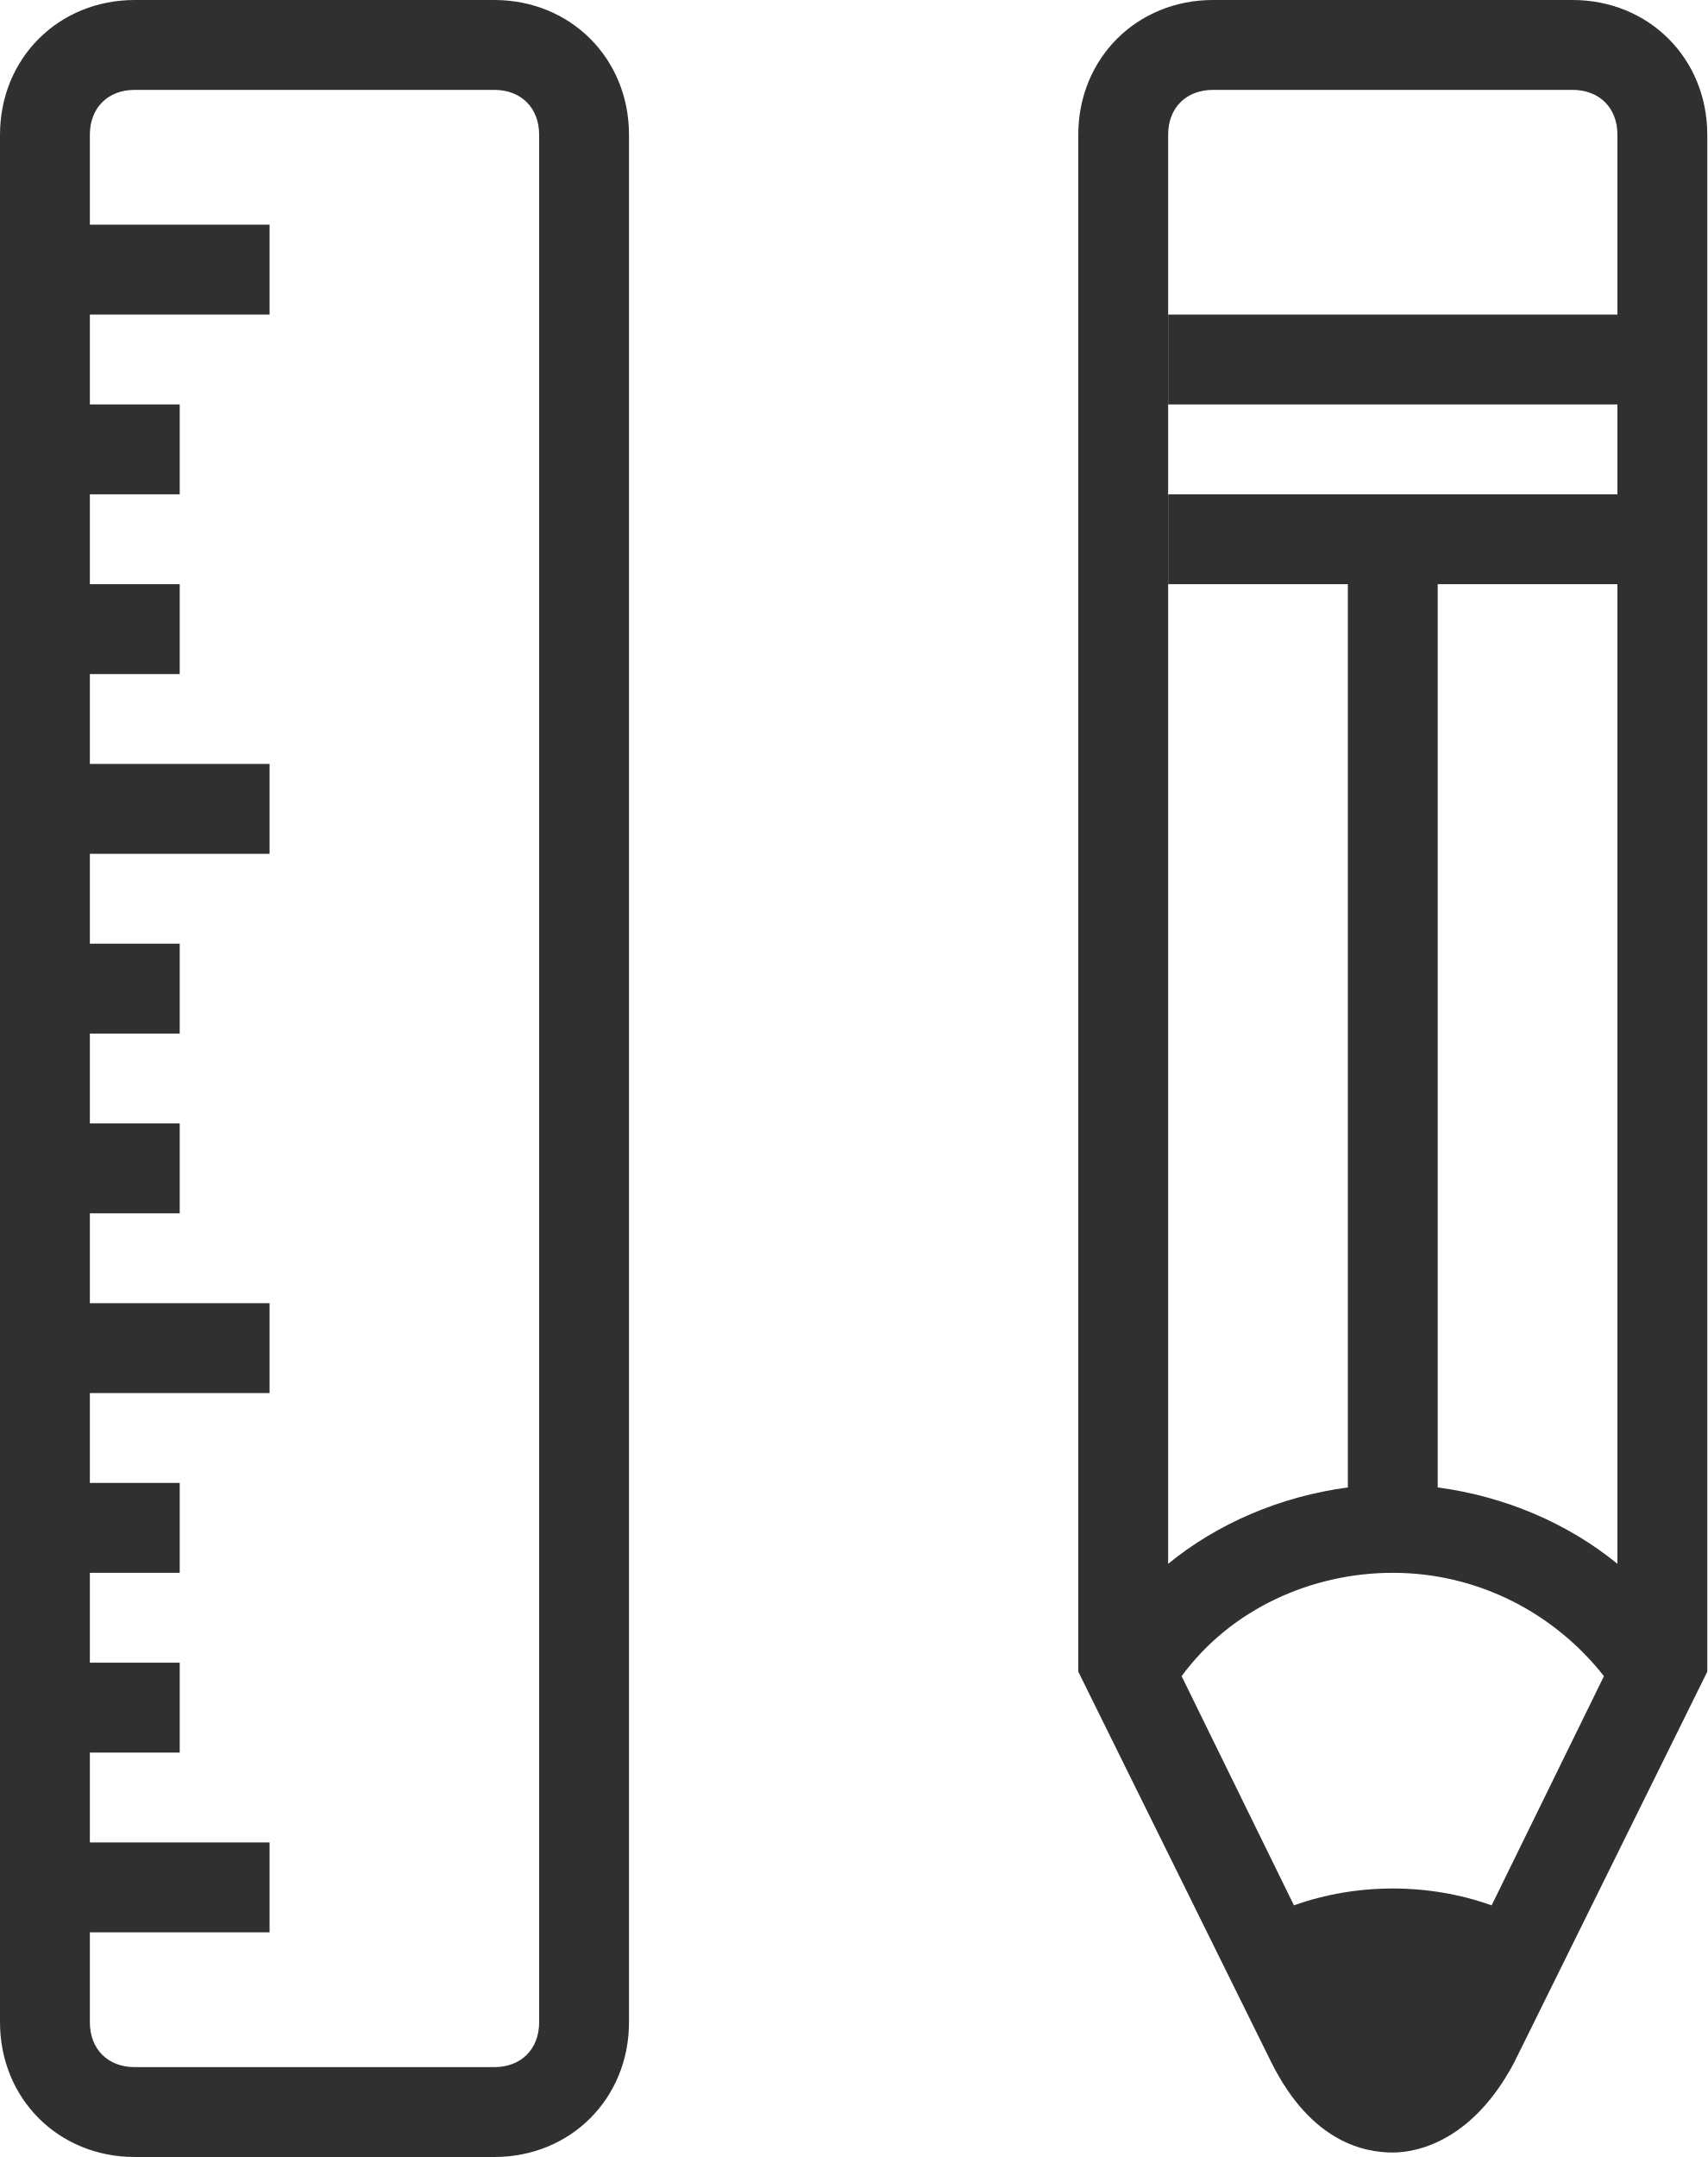
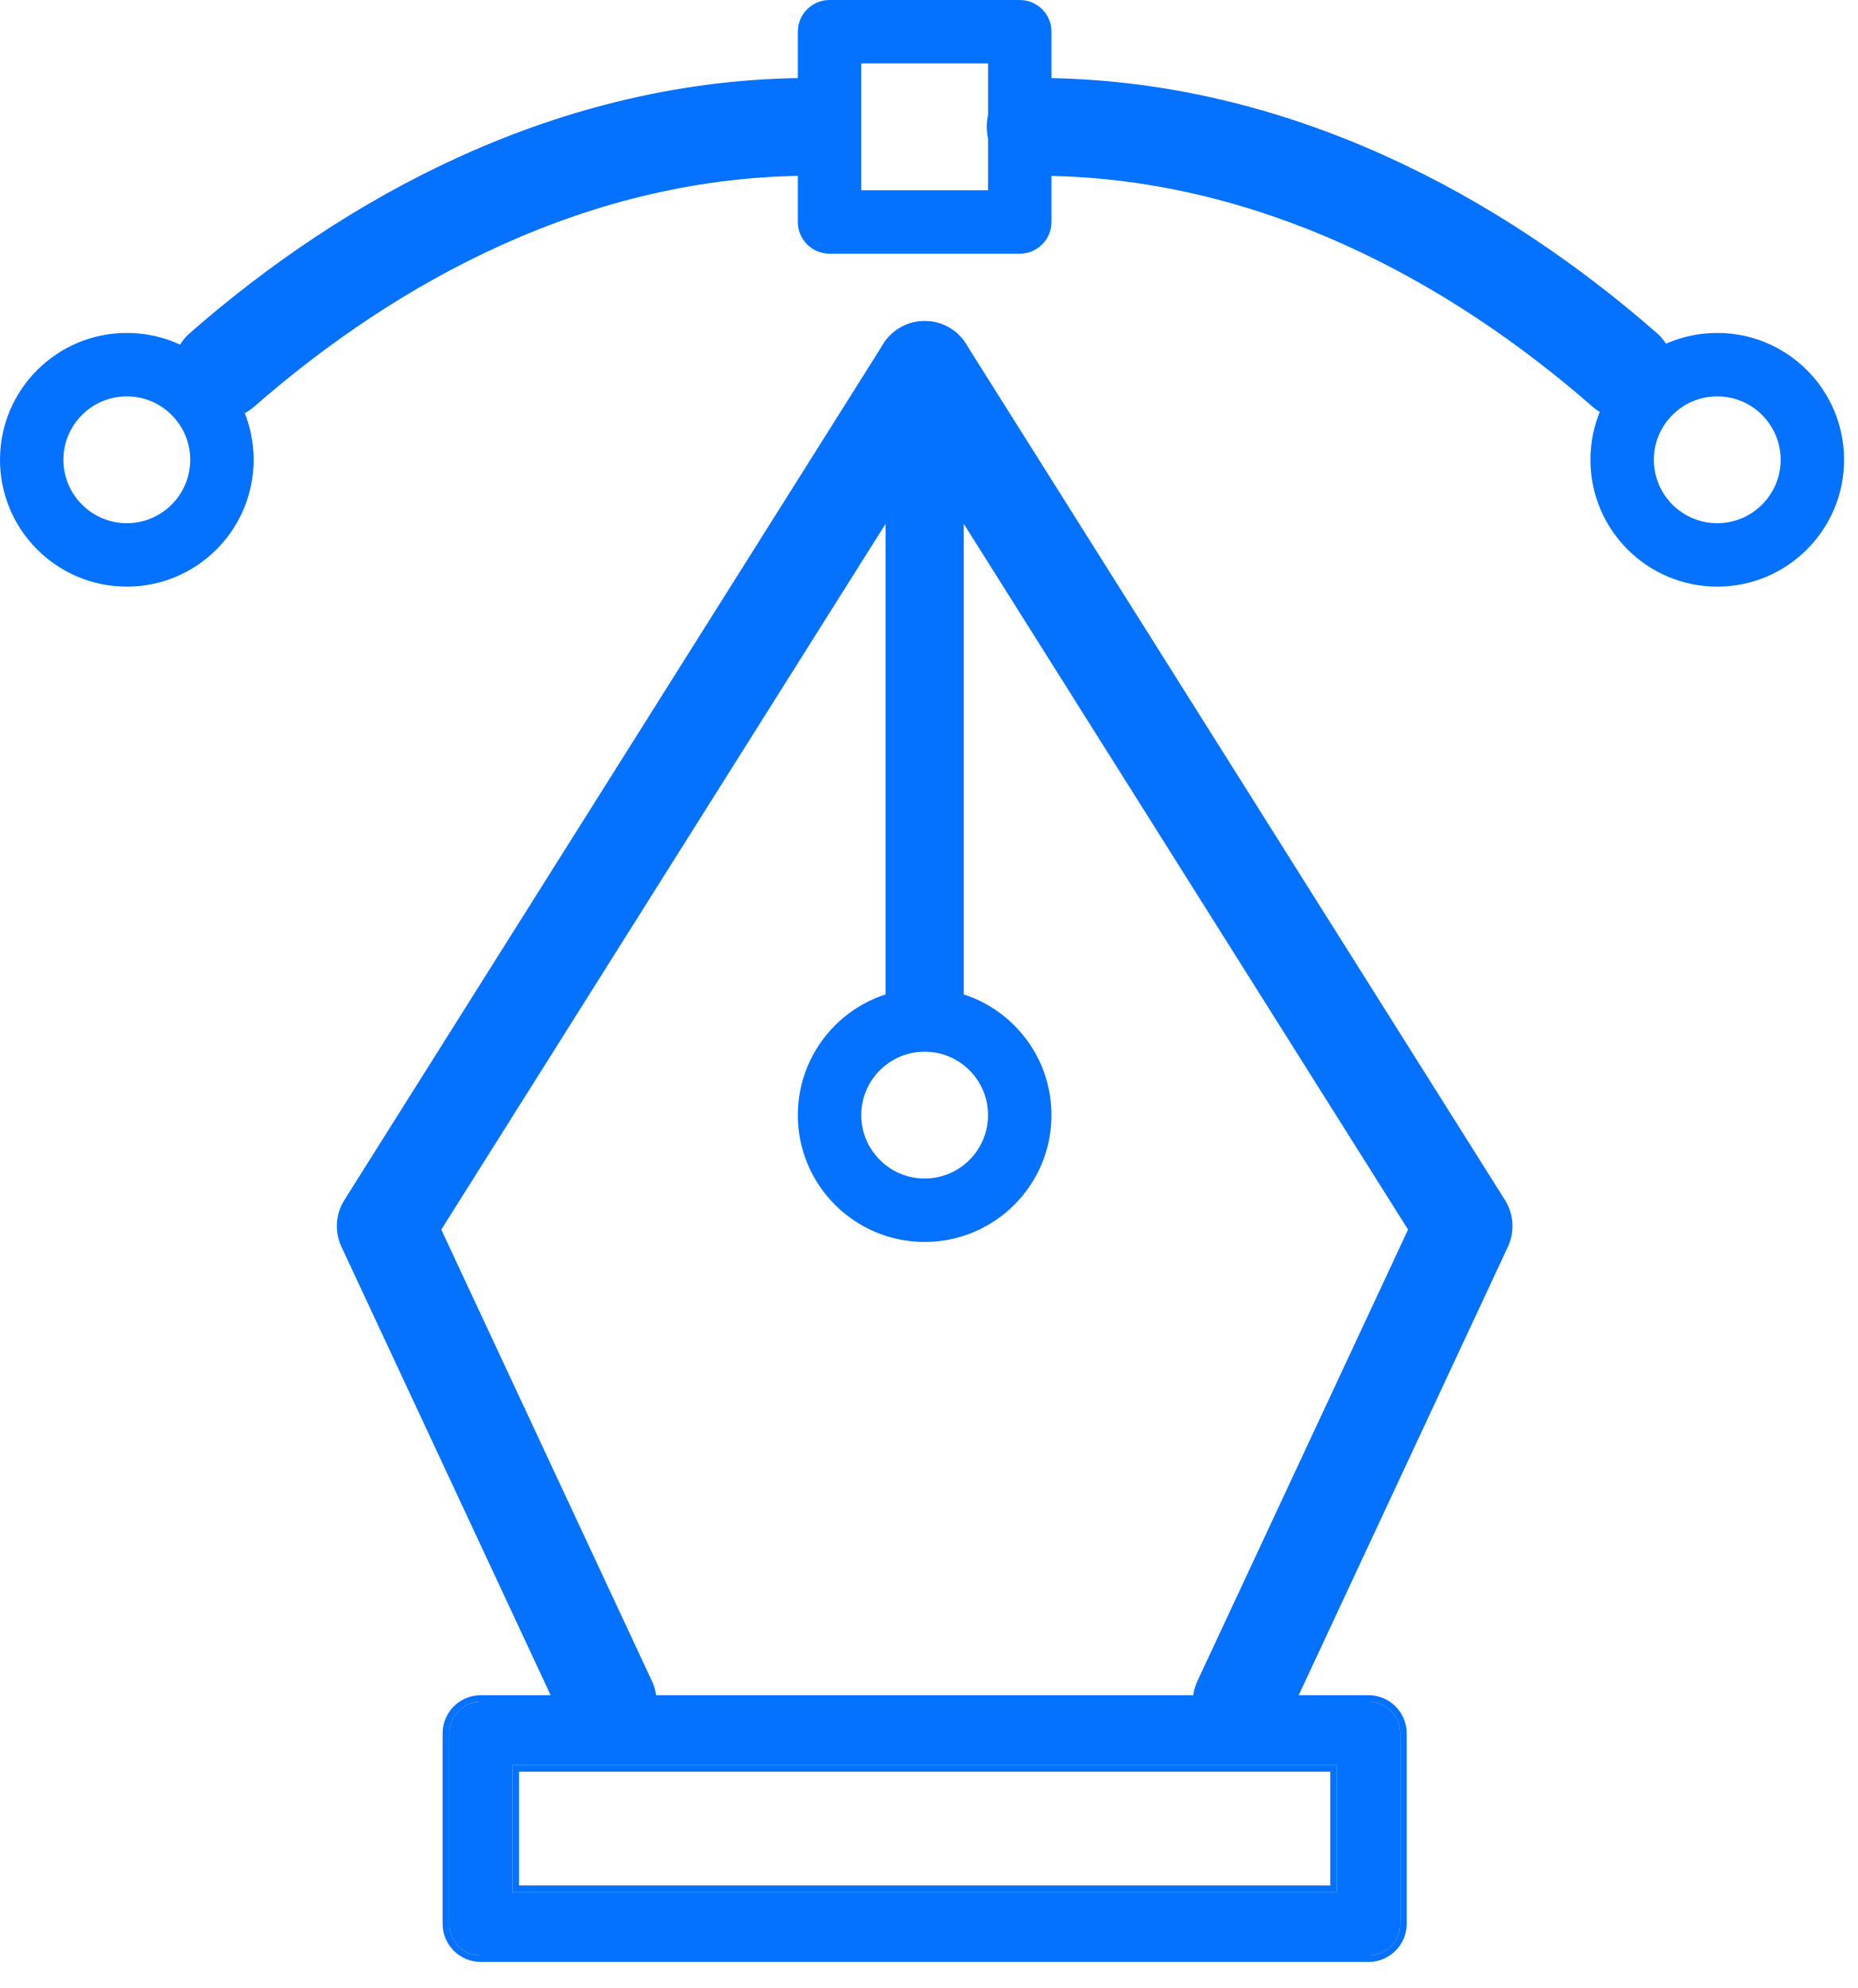
- <svg xmlns="http://www.w3.org/2000/svg" width="38" height="48" fill="none">
-   <path fill="#303030" d="M11 0H3C1.3 0 0 1.3 0 3v42c0 1.7 1.3 3 3 3h8c1.7 0 3-1.3 3-3V3c0-1.7-1.3-3-3-3zm1 45c0 .6-.4 1-1 1H3c-.6 0-1-.4-1-1v-2h4v-2H2v-2h2v-2H2v-2h2v-2H2v-2h4v-2H2v-2h2v-2H2v-2h2v-2H2v-2h4v-2H2v-2h2v-2H2v-2h2V9H2V7h4V5H2V3c0-.6.4-1 1-1h8c.6 0 1 .4 1 1v42zM35 0h-8c-1.7 0-3 1.3-3 3v34.2l4.3 8.7c.9 1.8 2.1 2 2.7 2 .6 0 1.8-.3 2.7-2l4.3-8.7V3c0-1.7-1.3-3-3-3zm-6.2 42.4l-2.5-5.1c1.1-1.5 2.9-2.3 4.7-2.3 1.9 0 3.6.9 4.7 2.3l-2.5 5.1c-1.4-.5-3-.5-4.4 0zM27 2h8c.6 0 1 .4 1 1v31.8c-1.1-.9-2.5-1.5-4-1.7V12h-2v21.1c-1.5.2-2.9.8-4 1.7V3c0-.6.4-1 1-1z" />
-   <path fill="#303030" d="M36 11H26v2h10v-2zM36 7H26v2h10V7z" />
+ <svg xmlns="http://www.w3.org/2000/svg" width="57" height="61" viewBox="0 0 57 61" fill="none">
+   <path fill-rule="evenodd" clip-rule="evenodd" d="M42 52.216H14.757C14.218 52.216 13.784 52.651 13.784 53.189V59.027C13.784 59.565 14.218 60 14.757 60H42C42.538 60 42.973 59.565 42.973 59.027V53.189C42.973 52.651 42.538 52.216 42 52.216ZM15.729 58.054H41.027V54.162H15.729V58.054Z" fill="#0471FF" />
+   <path fill-rule="evenodd" clip-rule="evenodd" d="M14.757 52.016H42C42.648 52.016 43.173 52.541 43.173 53.189V59.027C43.173 59.675 42.648 60.2 42 60.2H14.757C14.108 60.2 13.584 59.675 13.584 59.027V53.189C13.584 52.541 14.108 52.016 14.757 52.016ZM41.027 58.054H15.729V54.162H41.027V58.054ZM40.827 54.362H15.929V57.854H40.827V54.362ZM14.757 52.216H42C42.538 52.216 42.973 52.651 42.973 53.189V59.027C42.973 59.565 42.538 60 42 60H14.757C14.218 60 13.784 59.565 13.784 59.027V53.189C13.784 52.651 14.218 52.216 14.757 52.216Z" fill="#0471FF" />
+   <path fill-rule="evenodd" clip-rule="evenodd" d="M28.378 30.324C26.229 30.324 24.486 32.067 24.486 34.216C24.486 36.365 26.229 38.108 28.378 38.108C30.527 38.108 32.27 36.365 32.27 34.216C32.27 32.067 30.527 30.324 28.378 30.324ZM28.378 32.27C29.451 32.27 30.324 33.143 30.324 34.216C30.324 35.289 29.451 36.162 28.378 36.162C27.305 36.162 26.432 35.289 26.432 34.216C26.432 33.143 27.305 32.27 28.378 32.27Z" fill="#0471FF" />
+   <path fill-rule="evenodd" clip-rule="evenodd" d="M27.579 10.082C28.28 9.641 29.207 9.851 29.648 10.552L46.188 36.822C46.46 37.254 46.494 37.794 46.278 38.256L39.468 52.85C39.117 53.601 38.225 53.926 37.474 53.575C36.723 53.225 36.399 52.333 36.749 51.582L43.214 37.729L27.109 12.151C26.668 11.45 26.878 10.523 27.579 10.082Z" fill="#0471FF" />
+   <path fill-rule="evenodd" clip-rule="evenodd" d="M29.178 10.082C29.879 10.523 30.089 11.45 29.648 12.151L13.543 37.729L20.008 51.582C20.358 52.333 20.034 53.225 19.283 53.575C18.532 53.926 17.64 53.601 17.289 52.85L10.479 38.256C10.263 37.794 10.297 37.254 10.569 36.822L27.109 10.552C27.55 9.851 28.477 9.641 29.178 10.082Z" fill="#0471FF" />
+   <path fill-rule="evenodd" clip-rule="evenodd" d="M28.378 11.324C28.93 11.324 29.378 11.772 29.378 12.324V30.811C29.378 31.363 28.93 31.811 28.378 31.811C27.826 31.811 27.378 31.363 27.378 30.811V12.324C27.378 11.772 27.826 11.324 28.378 11.324Z" fill="#0471FF" />
+   <path fill-rule="evenodd" clip-rule="evenodd" d="M28.378 11.124C29.041 11.124 29.578 11.662 29.578 12.324V30.811C29.578 31.474 29.041 32.011 28.378 32.011C27.715 32.011 27.178 31.474 27.178 30.811V12.324C27.178 11.662 27.715 11.124 28.378 11.124ZM29.378 12.324C29.378 11.772 28.93 11.324 28.378 11.324C27.826 11.324 27.378 11.772 27.378 12.324V30.811C27.378 31.363 27.826 31.811 28.378 31.811C28.93 31.811 29.378 31.363 29.378 30.811V12.324Z" fill="#0471FF" />
+   <path fill-rule="evenodd" clip-rule="evenodd" d="M24.892 5.392C18.082 5.392 12.176 8.65 7.798 12.48C7.175 13.026 6.227 12.963 5.682 12.339C5.136 11.716 5.199 10.768 5.823 10.223C10.526 6.107 17.107 2.392 24.892 2.392C25.72 2.392 26.392 3.063 26.392 3.892C26.392 4.72 25.72 5.392 24.892 5.392Z" fill="#0471FF" />
+   <path fill-rule="evenodd" clip-rule="evenodd" d="M31.784 5.392C38.594 5.392 44.5 8.65 48.877 12.48C49.501 13.026 50.449 12.963 50.994 12.339C51.54 11.716 51.476 10.768 50.853 10.223C46.15 6.107 39.569 2.392 31.784 2.392C30.956 2.392 30.284 3.063 30.284 3.892C30.284 4.72 30.956 5.392 31.784 5.392Z" fill="#0471FF" />
+   <path fill-rule="evenodd" clip-rule="evenodd" d="M3.892 10.216C1.743 10.216 0 11.959 0 14.108C0 16.257 1.743 18 3.892 18C6.041 18 7.784 16.257 7.784 14.108C7.784 11.959 6.041 10.216 3.892 10.216ZM3.892 12.162C4.965 12.162 5.838 13.035 5.838 14.108C5.838 15.181 4.965 16.054 3.892 16.054C2.819 16.054 1.946 15.181 1.946 14.108C1.946 13.035 2.819 12.162 3.892 12.162Z" fill="#0471FF" />
+   <path fill-rule="evenodd" clip-rule="evenodd" d="M52.703 10.216C50.554 10.216 48.811 11.959 48.811 14.108C48.811 16.257 50.554 18 52.703 18C54.852 18 56.595 16.257 56.595 14.108C56.595 11.959 54.852 10.216 52.703 10.216ZM52.703 12.162C53.776 12.162 54.649 13.035 54.649 14.108C54.649 15.181 53.776 16.054 52.703 16.054C51.63 16.054 50.757 15.181 50.757 14.108C50.757 13.035 51.63 12.162 52.703 12.162Z" fill="#0471FF" />
+   <path fill-rule="evenodd" clip-rule="evenodd" d="M31.297 0H25.459C24.921 0 24.486 0.436 24.486 0.973V6.811C24.486 7.348 24.921 7.784 25.459 7.784H31.297C31.835 7.784 32.27 7.348 32.27 6.811V0.973C32.27 0.436 31.835 0 31.297 0ZM26.432 5.838H30.324V1.946H26.432V5.838Z" fill="#0471FF" />
</svg>
